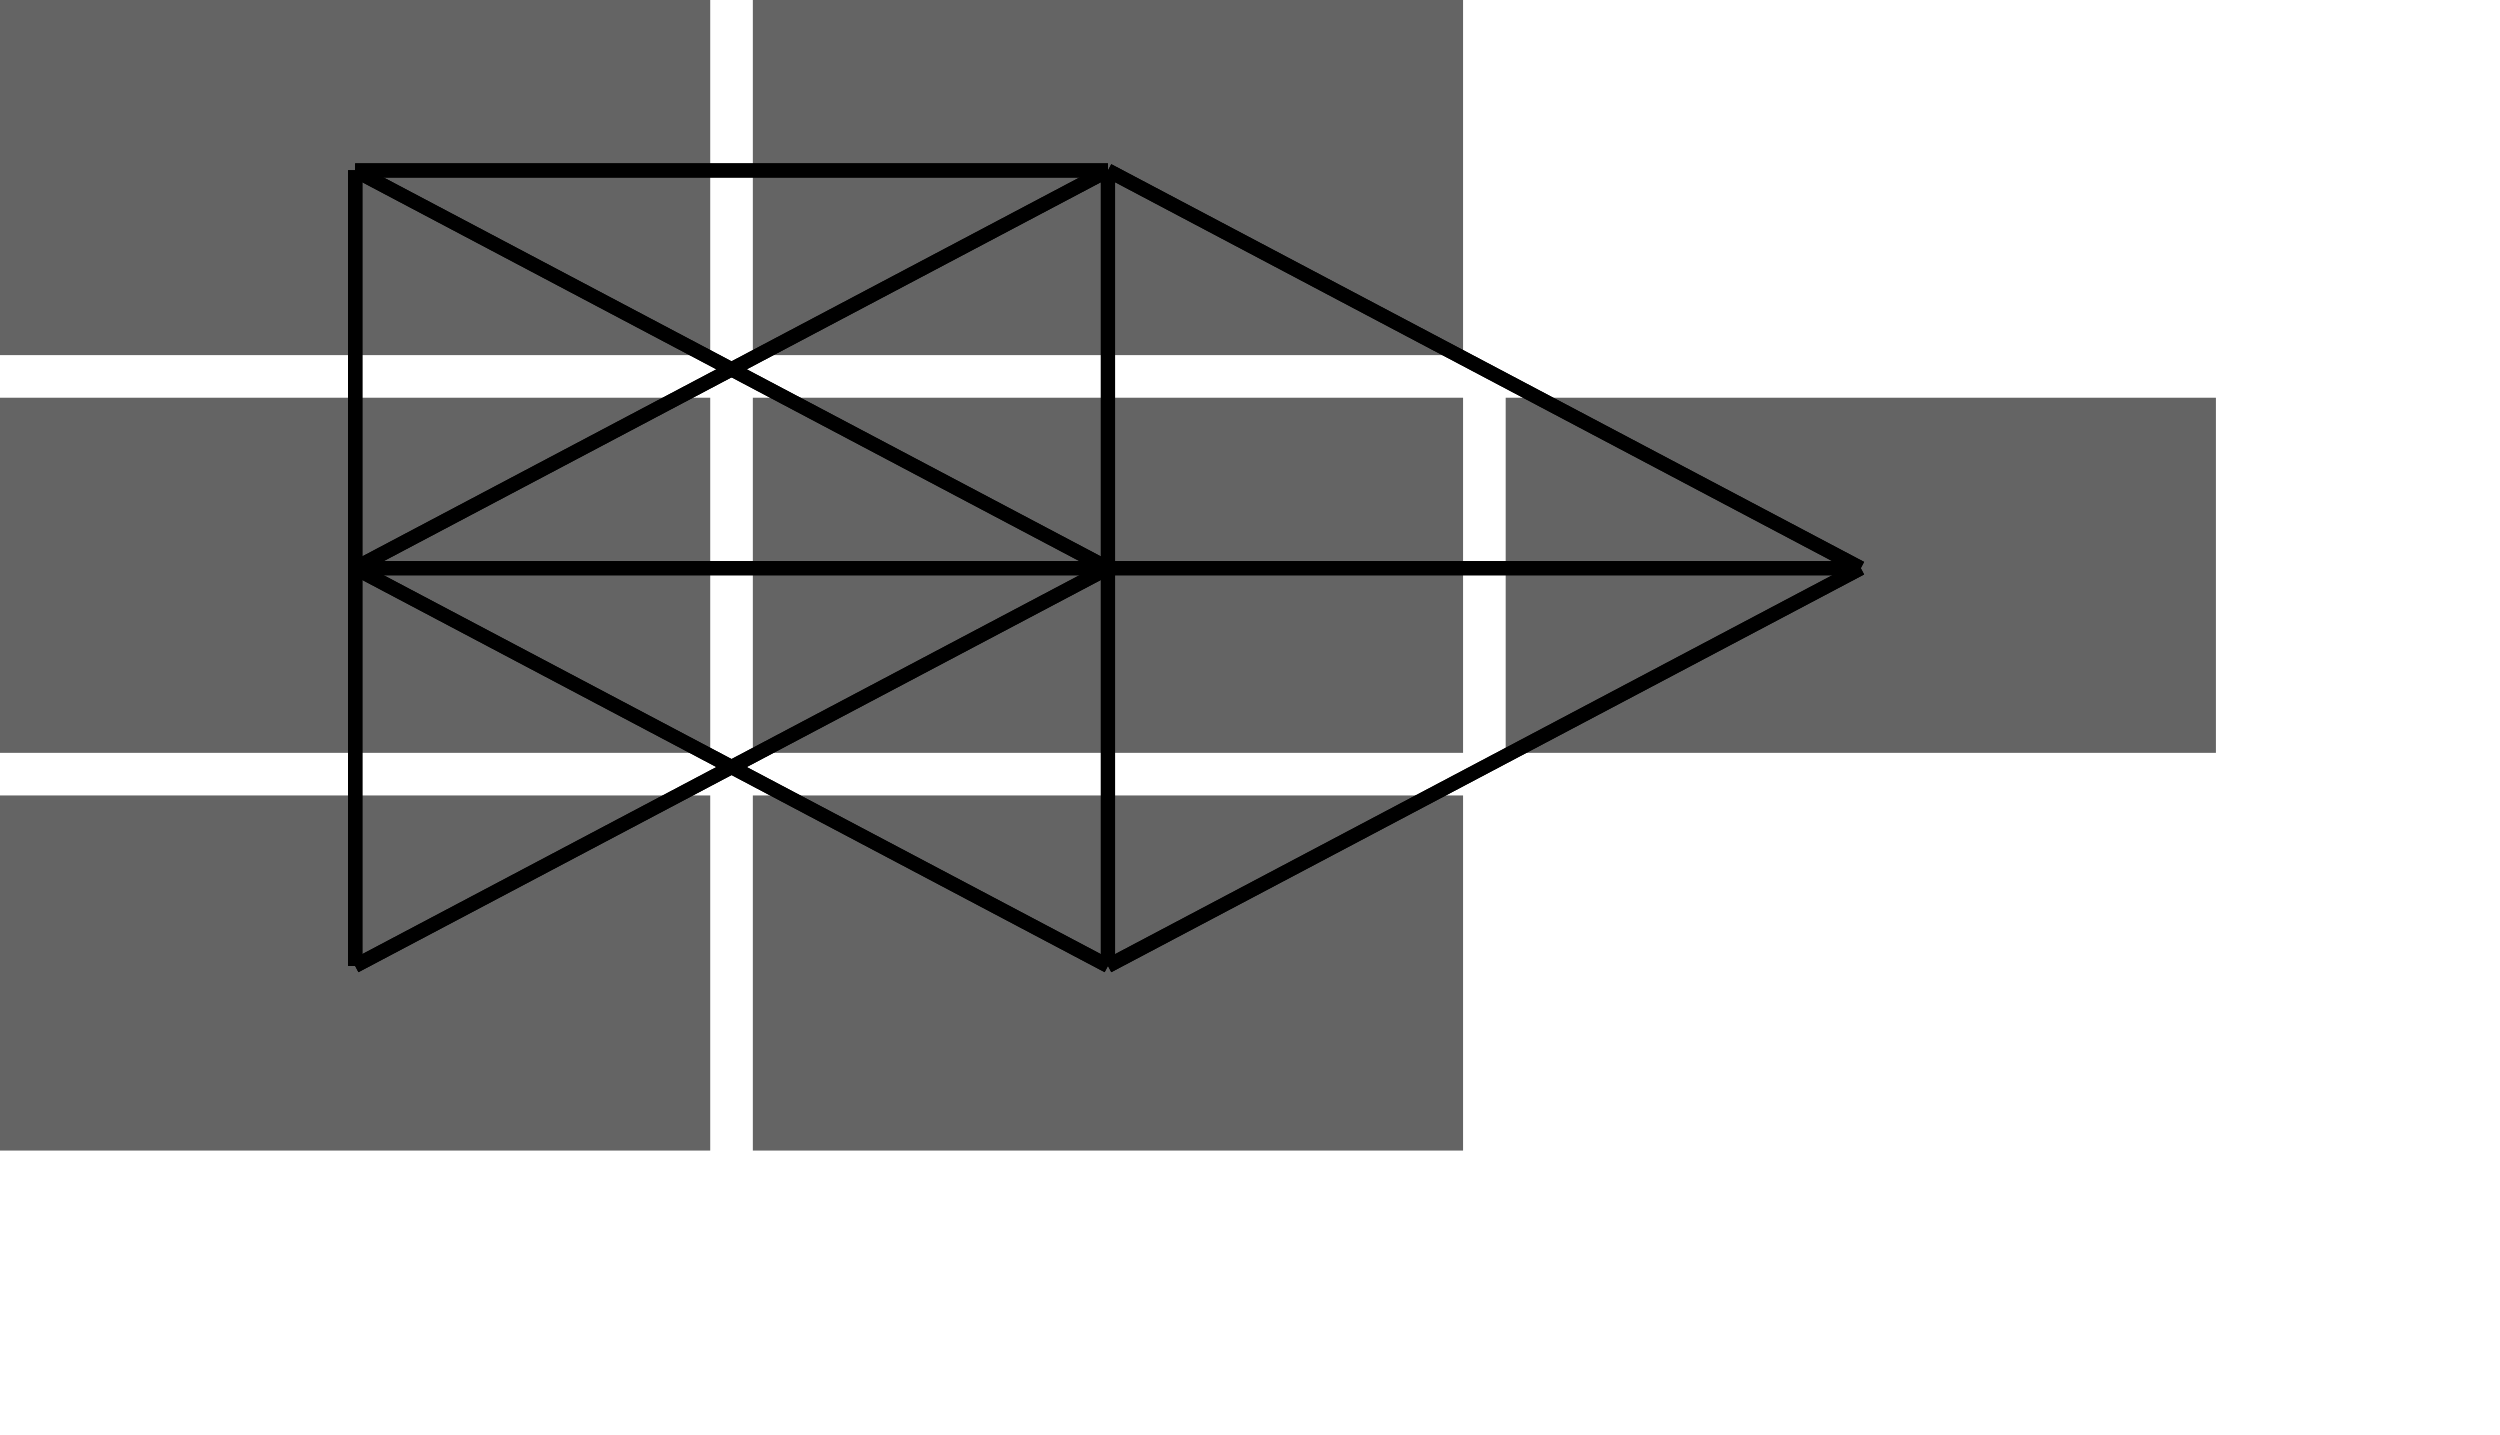
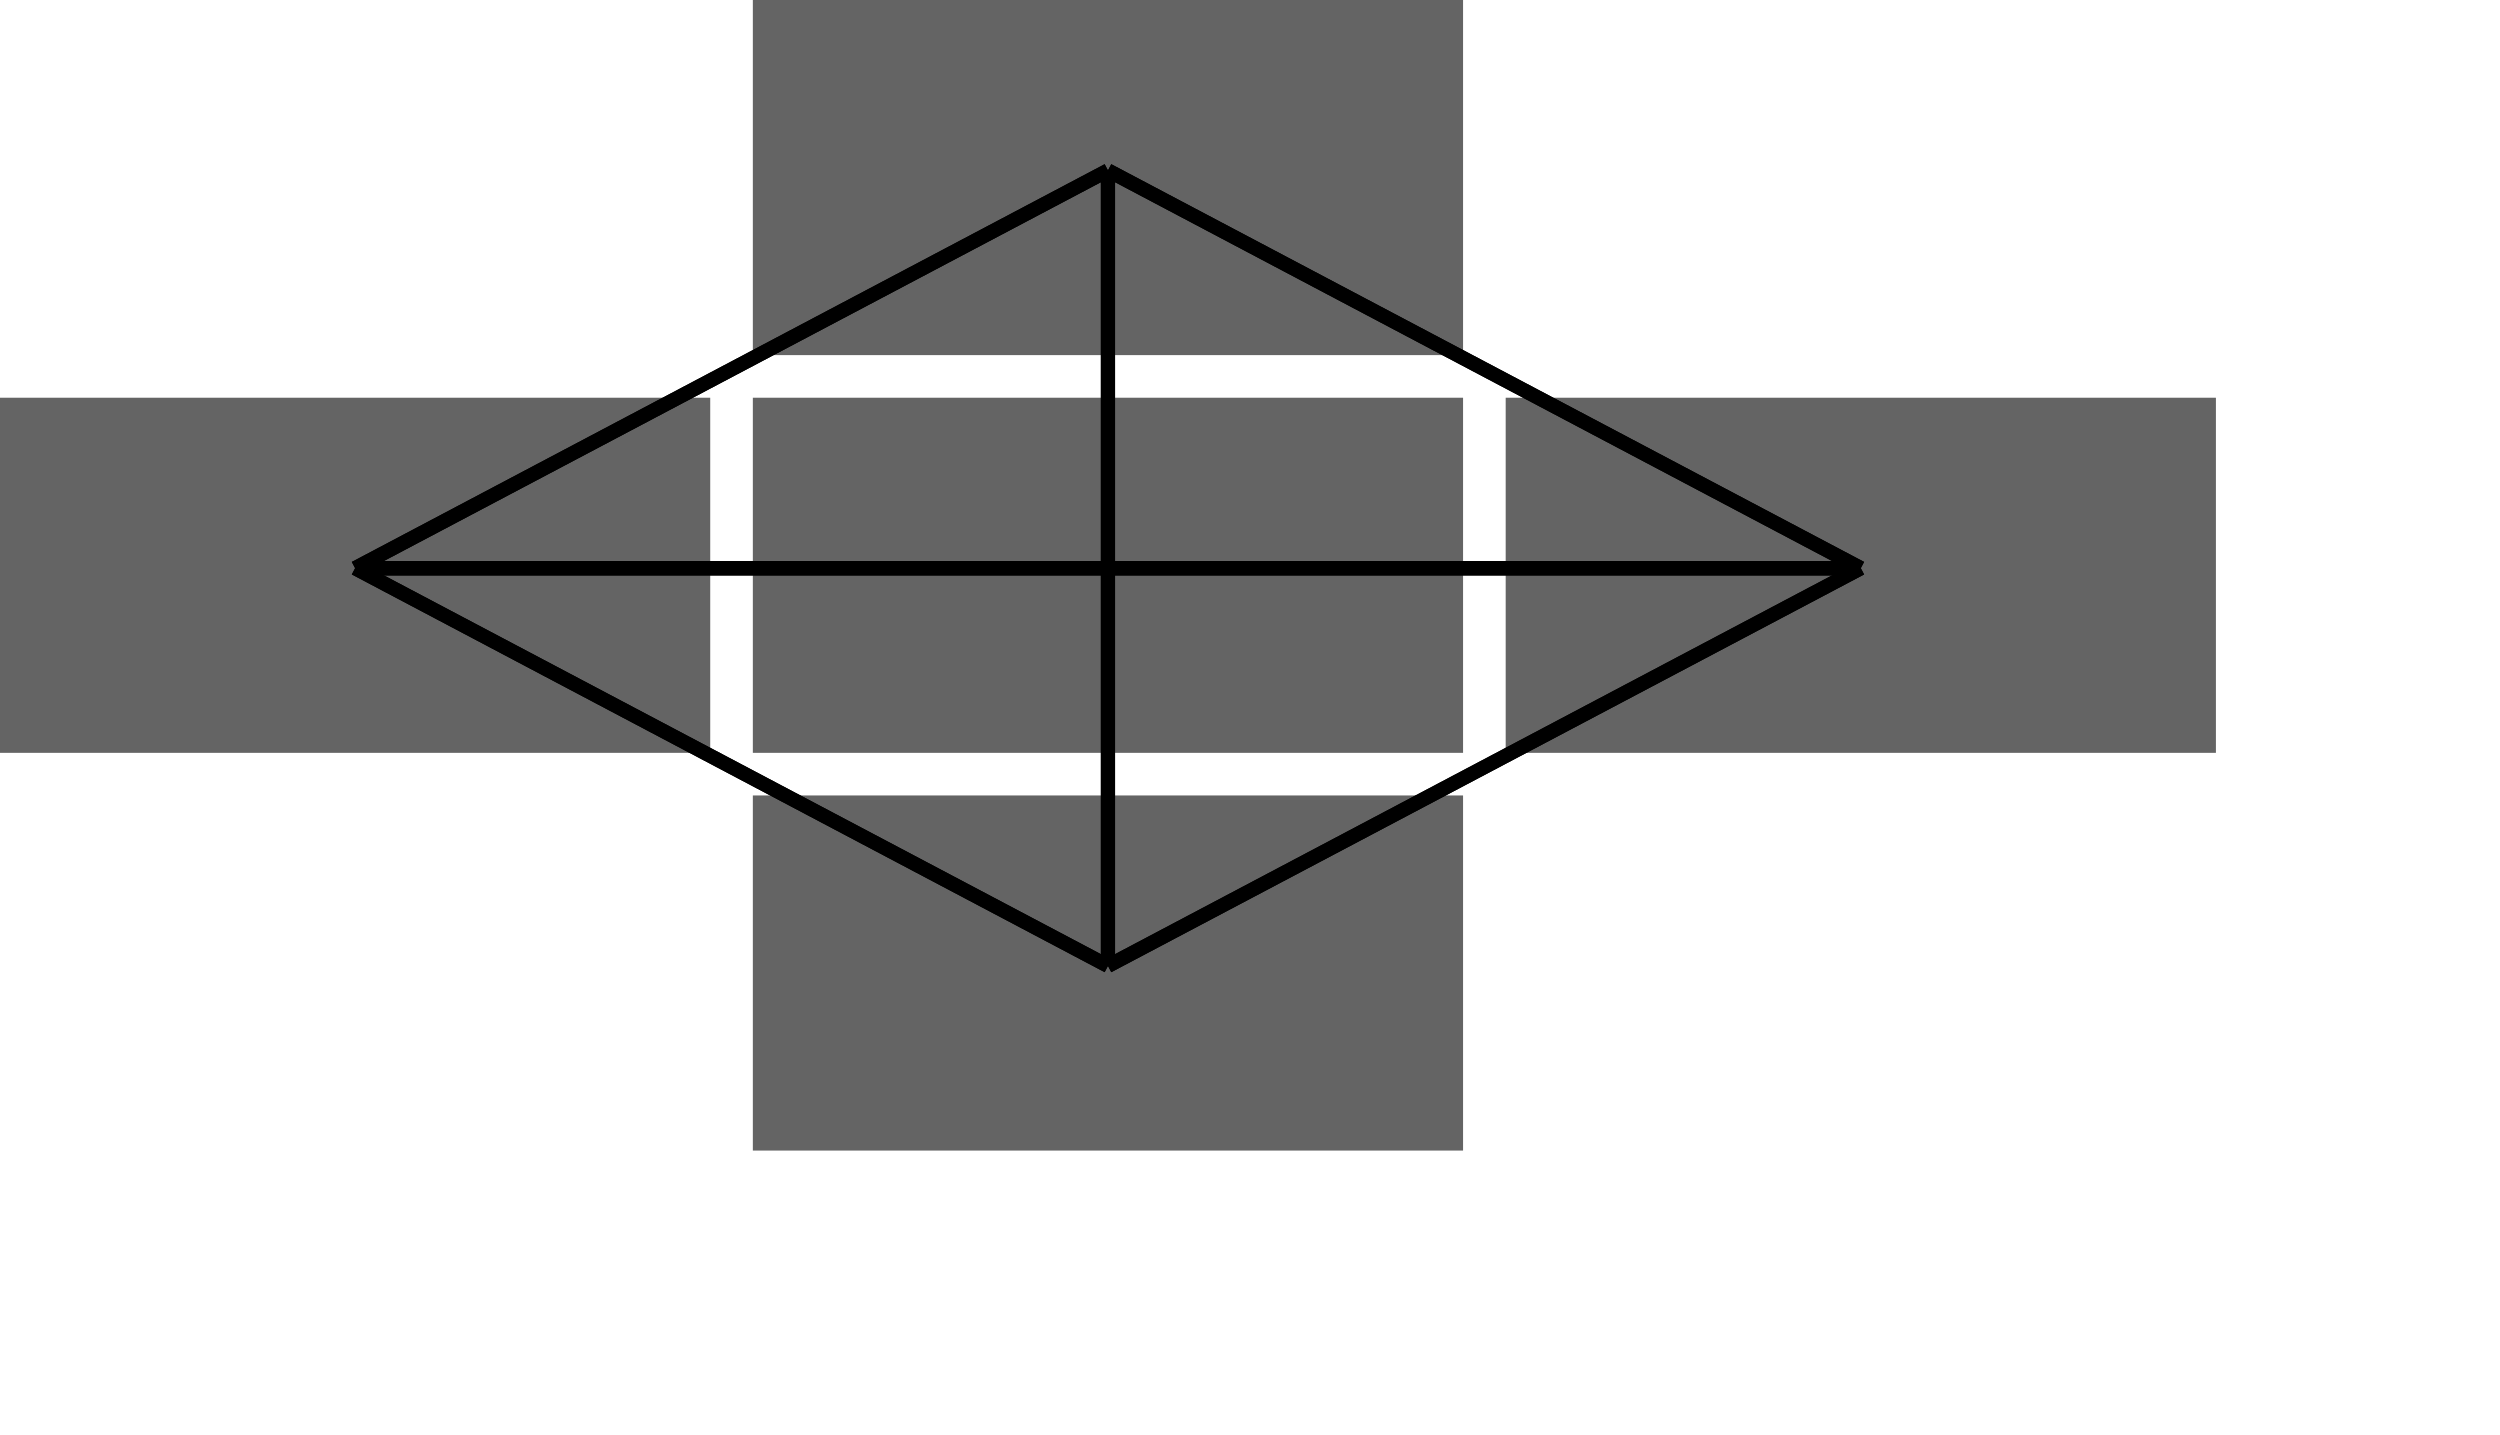
<svg xmlns="http://www.w3.org/2000/svg" width="176" height="101">
  <rect x="0" y="0" width="176" height="101" fill="rgb(255,255,255)" />
-   <rect x="0" y="0" width="50" height="25" fill="rgba(100,100,100,1)" />
  <rect x="0" y="28" width="50" height="25" fill="rgba(100,100,100,1)" />
-   <rect x="0" y="56" width="50" height="25" fill="rgba(100,100,100,1)" />
  <rect x="53" y="0" width="50" height="25" fill="rgba(100,100,100,1)" />
  <rect x="53" y="28" width="50" height="25" fill="rgba(100,100,100,1)" />
  <rect x="53" y="56" width="50" height="25" fill="rgba(100,100,100,1)" />
  <rect x="106" y="28" width="50" height="25" fill="rgba(100,100,100,1)" />
+   <line x1="78" y1="12" x2="25" y2="40" stroke="black" stroke-width="1" />
+   <line x1="78" y1="12" x2="78" y2="40" stroke="black" stroke-width="1" />
+   <line x1="78" y1="12" x2="131" y2="40" stroke="black" stroke-width="1" />
+   <line x1="25" y1="40" x2="78" y2="12" stroke="black" stroke-width="1" />
+   <line x1="25" y1="40" x2="78" y2="68" stroke="black" stroke-width="1" />
+   <line x1="25" y1="40" x2="78" y2="40" stroke="black" stroke-width="1" />
+   <line x1="25" y1="40" x2="131" y2="40" stroke="black" stroke-width="1" />
+   <line x1="78" y1="68" x2="25" y2="40" stroke="black" stroke-width="1" />
+   <line x1="78" y1="68" x2="78" y2="40" stroke="black" stroke-width="1" />
+   <line x1="78" y1="68" x2="131" y2="40" stroke="black" stroke-width="1" />
+   <line x1="78" y1="40" x2="78" y2="12" stroke="black" stroke-width="1" />
+   <line x1="78" y1="40" x2="25" y2="40" stroke="black" stroke-width="1" />
+   <line x1="78" y1="40" x2="78" y2="68" stroke="black" stroke-width="1" />
+   <line x1="78" y1="40" x2="131" y2="40" stroke="black" stroke-width="1" />
+   <line x1="131" y1="40" x2="78" y2="12" stroke="black" stroke-width="1" />
+   <line x1="131" y1="40" x2="25" y2="40" stroke="black" stroke-width="1" />
+   <line x1="131" y1="40" x2="78" y2="68" stroke="black" stroke-width="1" />
  <line x1="131" y1="40" x2="78" y2="40" stroke="black" stroke-width="1" />
-   <line x1="131" y1="40" x2="78" y2="68" stroke="black" stroke-width="1" />
-   <line x1="131" y1="40" x2="78" y2="12" stroke="black" stroke-width="1" />
-   <line x1="78" y1="40" x2="131" y2="40" stroke="black" stroke-width="1" />
-   <line x1="78" y1="40" x2="78" y2="68" stroke="black" stroke-width="1" />
-   <line x1="78" y1="40" x2="25" y2="68" stroke="black" stroke-width="1" />
-   <line x1="78" y1="40" x2="25" y2="40" stroke="black" stroke-width="1" />
-   <line x1="78" y1="40" x2="78" y2="12" stroke="black" stroke-width="1" />
-   <line x1="78" y1="40" x2="25" y2="12" stroke="black" stroke-width="1" />
-   <line x1="78" y1="68" x2="131" y2="40" stroke="black" stroke-width="1" />
-   <line x1="78" y1="68" x2="78" y2="40" stroke="black" stroke-width="1" />
-   <line x1="78" y1="68" x2="25" y2="40" stroke="black" stroke-width="1" />
-   <line x1="25" y1="68" x2="78" y2="40" stroke="black" stroke-width="1" />
-   <line x1="25" y1="68" x2="25" y2="40" stroke="black" stroke-width="1" />
-   <line x1="25" y1="68" x2="25" y2="12" stroke="black" stroke-width="1" />
-   <line x1="25" y1="40" x2="78" y2="40" stroke="black" stroke-width="1" />
-   <line x1="25" y1="40" x2="78" y2="68" stroke="black" stroke-width="1" />
-   <line x1="25" y1="40" x2="25" y2="68" stroke="black" stroke-width="1" />
-   <line x1="25" y1="40" x2="78" y2="12" stroke="black" stroke-width="1" />
-   <line x1="25" y1="40" x2="25" y2="12" stroke="black" stroke-width="1" />
-   <line x1="78" y1="12" x2="131" y2="40" stroke="black" stroke-width="1" />
-   <line x1="78" y1="12" x2="78" y2="40" stroke="black" stroke-width="1" />
-   <line x1="78" y1="12" x2="25" y2="40" stroke="black" stroke-width="1" />
-   <line x1="78" y1="12" x2="25" y2="12" stroke="black" stroke-width="1" />
-   <line x1="25" y1="12" x2="78" y2="40" stroke="black" stroke-width="1" />
-   <line x1="25" y1="12" x2="25" y2="68" stroke="black" stroke-width="1" />
-   <line x1="25" y1="12" x2="25" y2="40" stroke="black" stroke-width="1" />
-   <line x1="25" y1="12" x2="78" y2="12" stroke="black" stroke-width="1" />
</svg>
